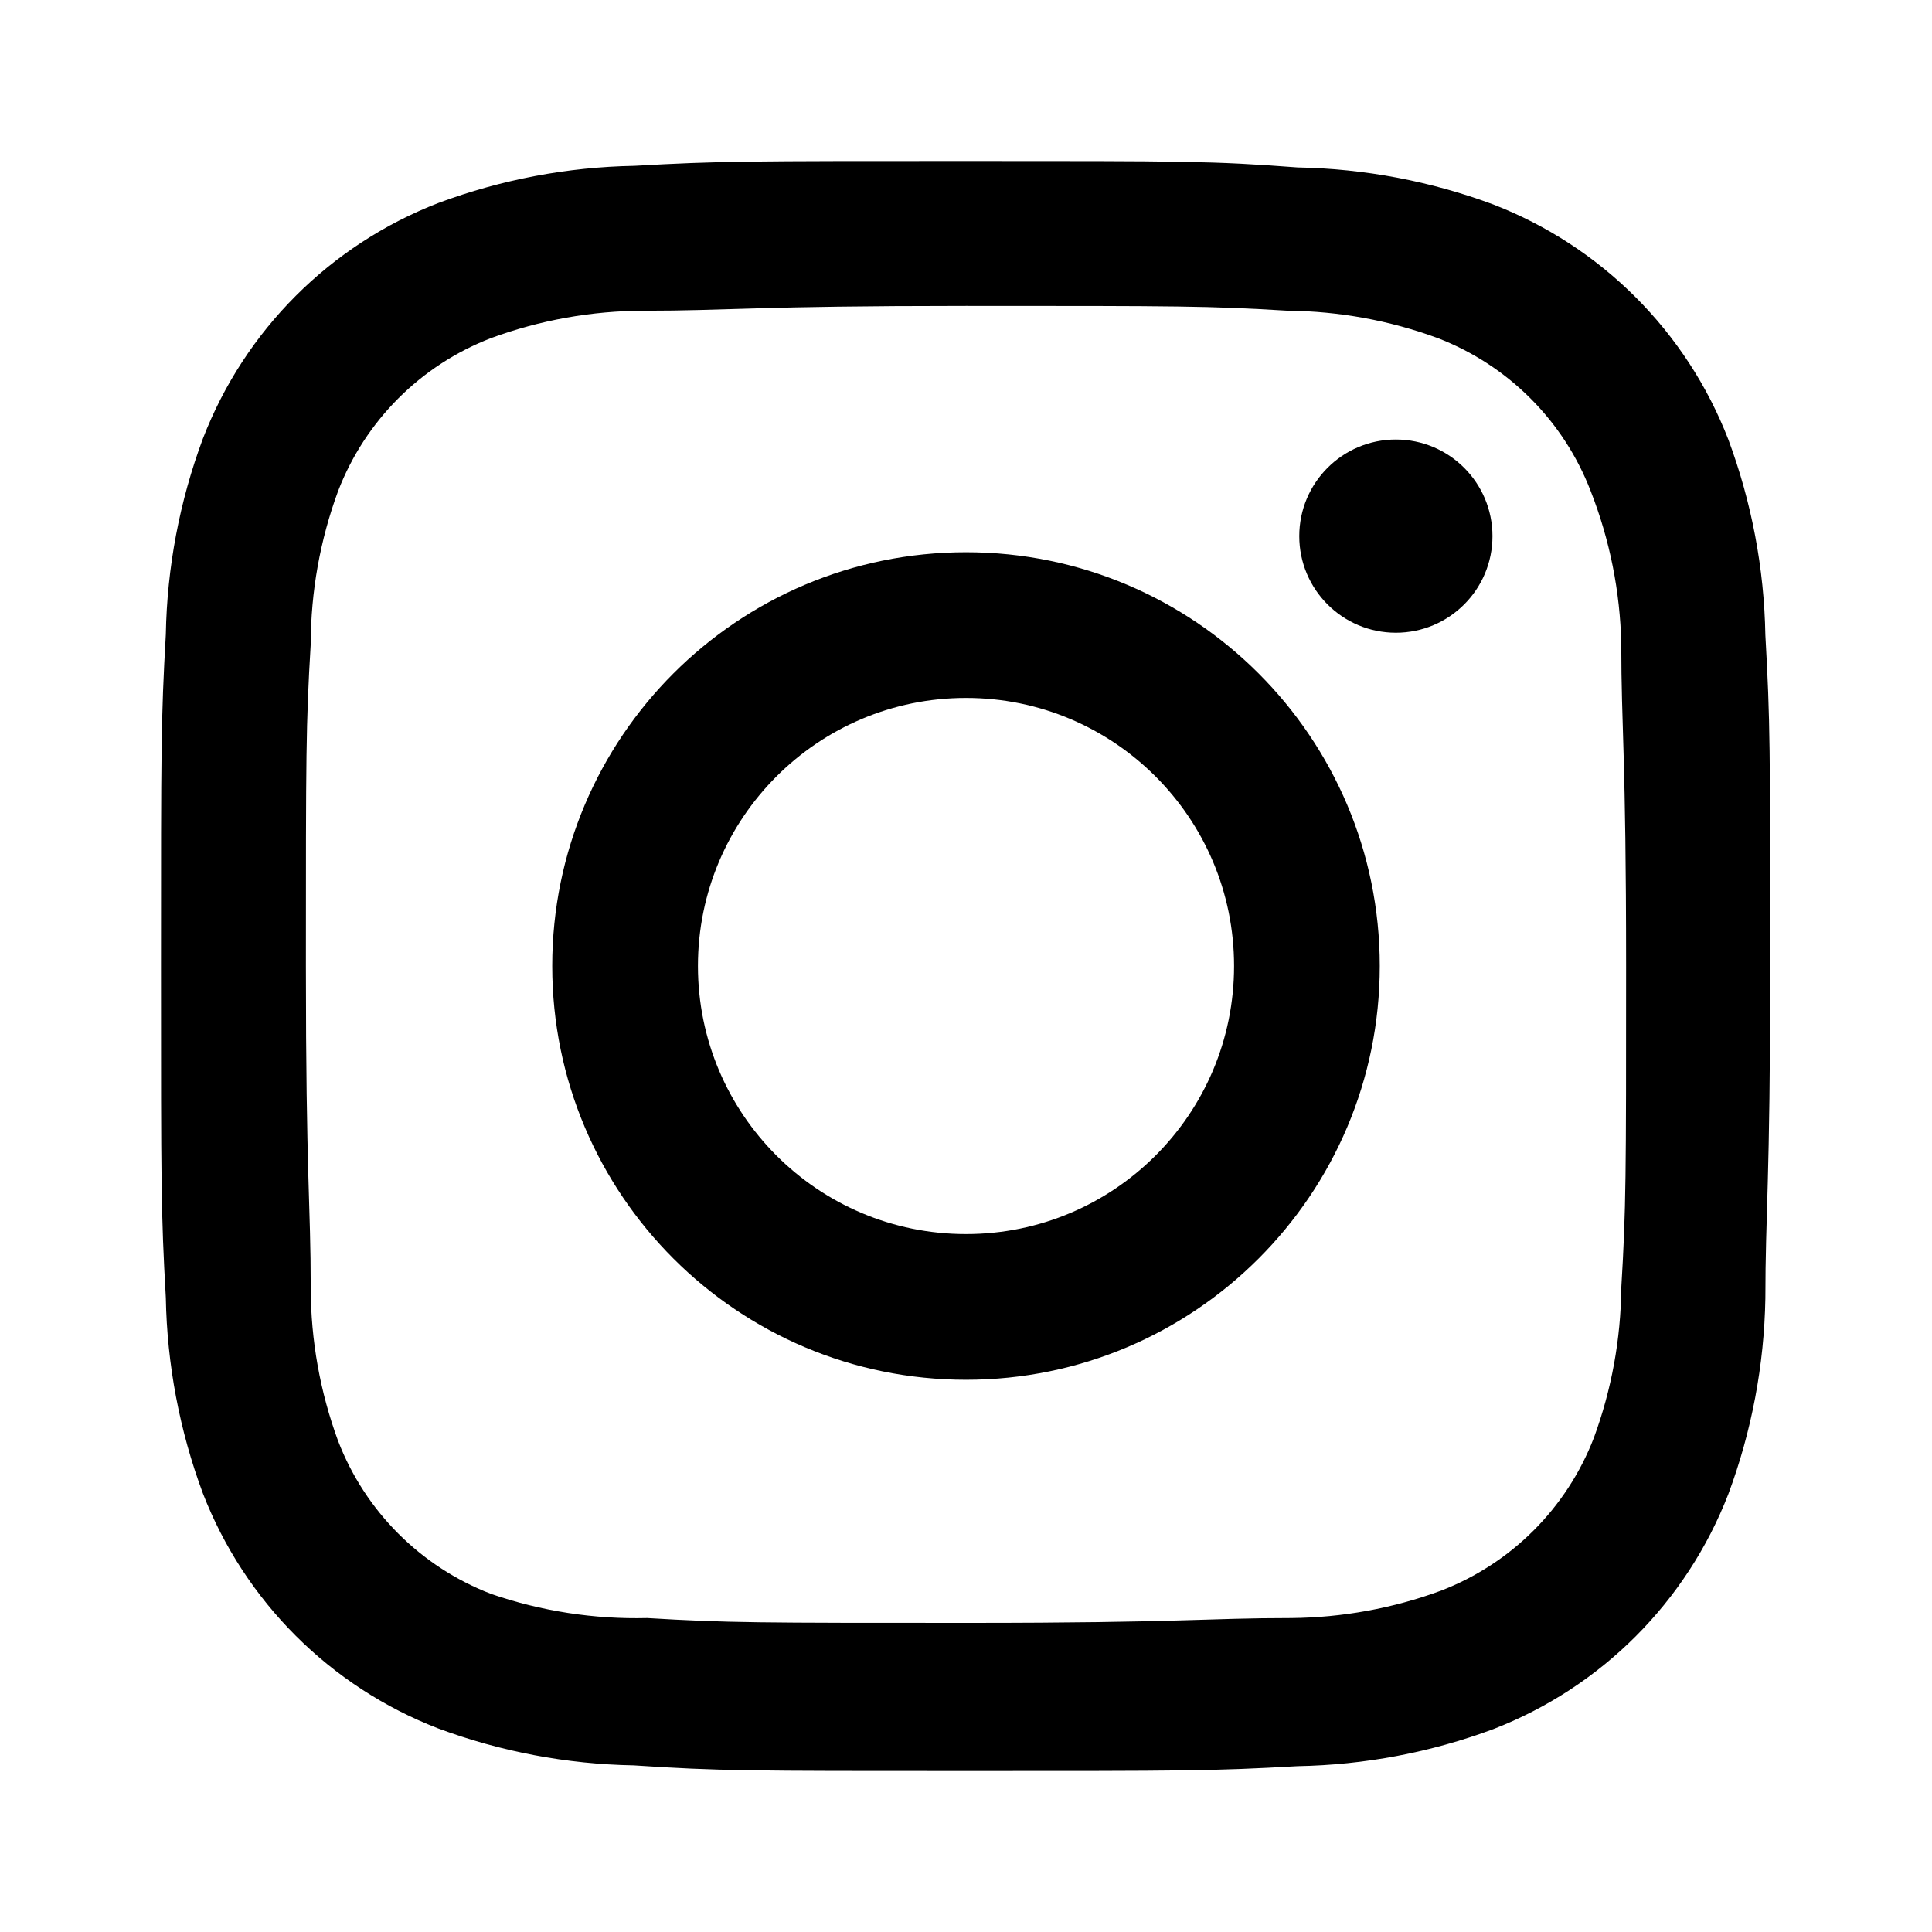
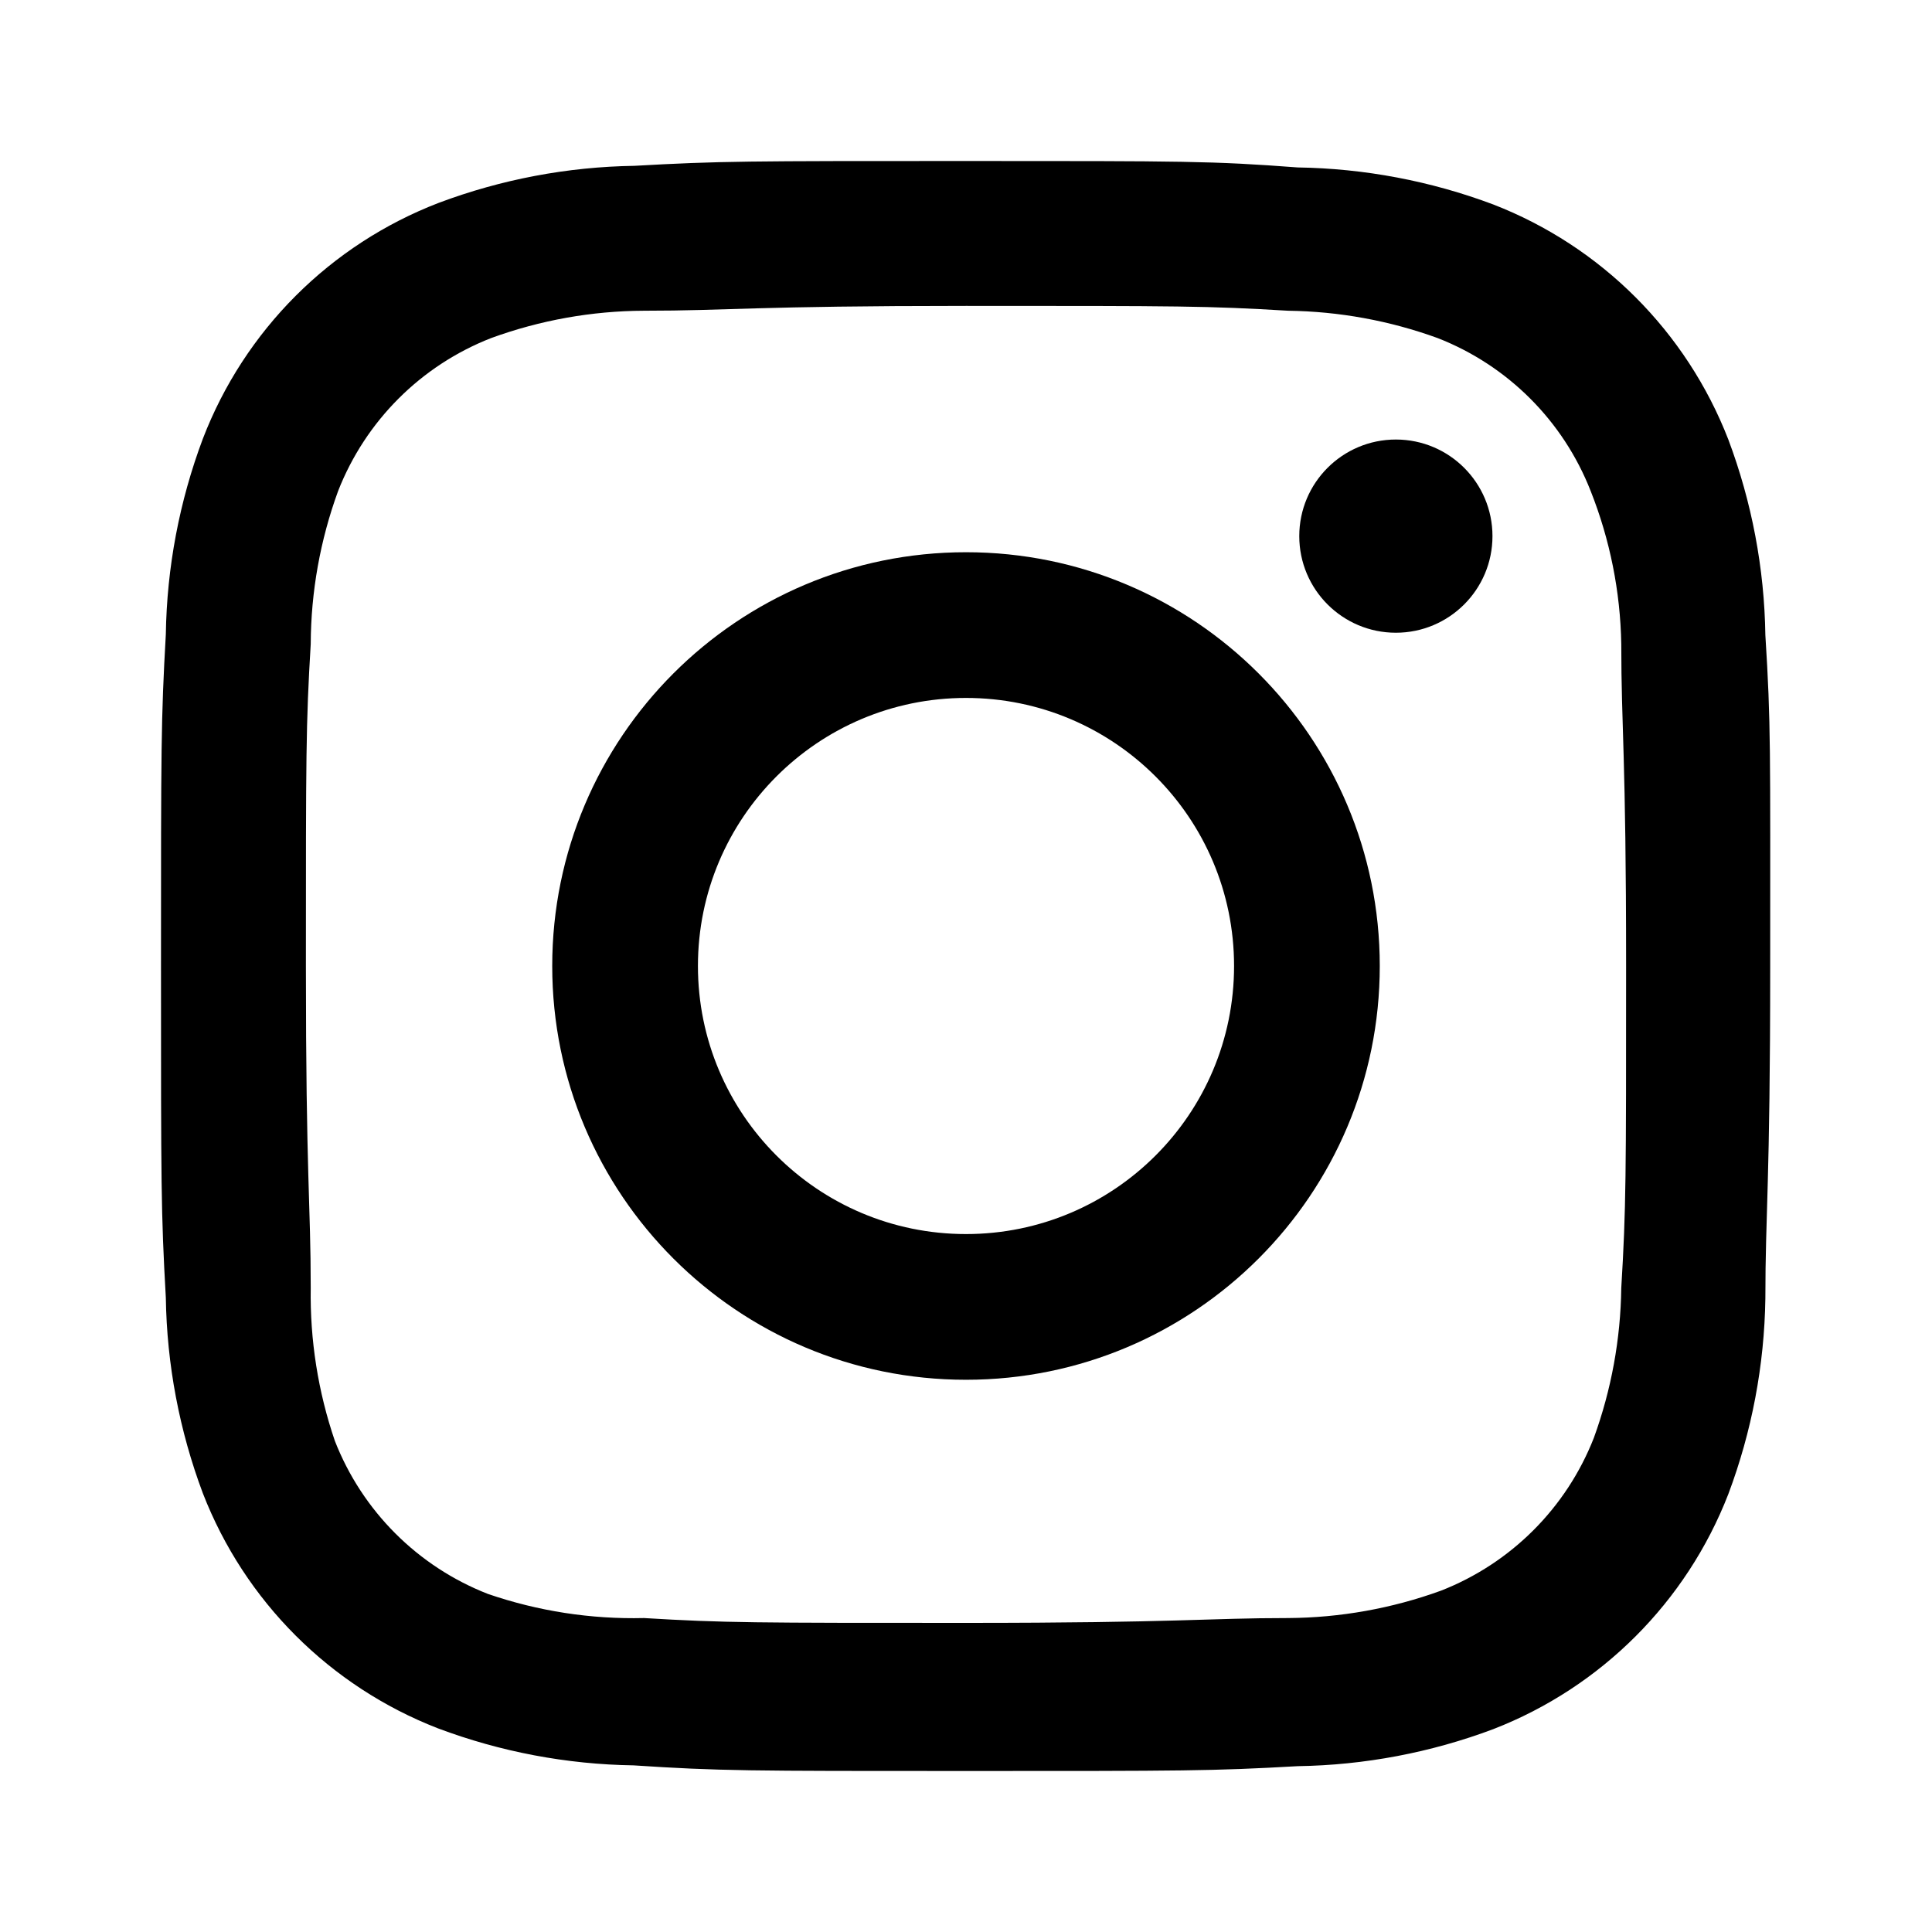
<svg xmlns="http://www.w3.org/2000/svg" width="24" height="24" viewBox="0 0 24 24">
-   <g id="assets">
-     <g>
-       <path d="M12,3.8c2.67,0,3,0,4,.06a5.53,5.53,0,0,1,1.86.34,3.31,3.31,0,0,1,1.9,1.9A5.53,5.53,0,0,1,20.14,8c0,1.05.06,1.37.06,4s0,3-.06,4a5.53,5.53,0,0,1-.34,1.86,3.31,3.31,0,0,1-1.9,1.9,5.53,5.53,0,0,1-1.86.34c-1.05,0-1.37.06-4,.06s-3,0-4-.06A5.53,5.53,0,0,1,6.1,19.8a3.31,3.31,0,0,1-1.9-1.9A5.53,5.53,0,0,1,3.86,16c0-1.05-.06-1.37-.06-4s0-3,.06-4A5.53,5.53,0,0,1,4.2,6.1,3.31,3.31,0,0,1,6.1,4.2,5.53,5.53,0,0,1,8,3.86c1.05,0,1.37-.06,4-.06M12,2c-2.72,0-3.06,0-4.12.06a7.34,7.34,0,0,0-2.43.46A5.11,5.11,0,0,0,2.52,5.45a7.34,7.34,0,0,0-.46,2.43C2,8.94,2,9.28,2,12s0,3.06.06,4.12a7.34,7.34,0,0,0,.46,2.43,5.11,5.11,0,0,0,2.92,2.92,7.34,7.34,0,0,0,2.43.46C8.94,22,9.28,22,12,22s3.06,0,4.12-.06a7.34,7.34,0,0,0,2.43-.46,5.11,5.11,0,0,0,2.92-2.92,7.34,7.34,0,0,0,.46-2.43c0-1.07.06-1.41.06-4.12s0-3.06-.06-4.12a7.34,7.34,0,0,0-.46-2.43,5.11,5.11,0,0,0-2.92-2.92,7.34,7.34,0,0,0-2.43-.46C15.06,2,14.72,2,12,2Z" />
-       <path d="M12,6.86A5.14,5.14,0,1,0,17.14,12,5.14,5.14,0,0,0,12,6.86Zm0,8.47A3.33,3.33,0,1,1,15.33,12,3.33,3.33,0,0,1,12,15.33Z" />
-       <circle cx="17.34" cy="6.66" r="1.2" />
-     </g>
-   </g>
+   <path d="M12,3.8c2.67,0,3,0,4,.06a5.66,5.66,0,0,1,1.86.34,3.35,3.35,0,0,1,1.9,1.9A5.41,5.41,0,0,1,20.14,8c0,1.05.06,1.37.06,4s0,3-.06,4a5.66,5.66,0,0,1-.34,1.86,3.35,3.35,0,0,1-1.9,1.9A5.66,5.66,0,0,1,16,20.1c-1,0-1.37.06-4,.06s-3,0-4-.06a5.55,5.55,0,0,1-1.94-.3,3.35,3.35,0,0,1-1.9-1.9A5.6,5.6,0,0,1,3.86,16c0-1.05-.06-1.37-.06-4s0-3,.06-4A5.6,5.6,0,0,1,4.2,6.1,3.35,3.35,0,0,1,6.1,4.2,5.6,5.6,0,0,1,8,3.86c1.05,0,1.37-.06,4-.06M12,2c-2.72,0-3.06,0-4.12.06a7.22,7.22,0,0,0-2.43.46A5.1,5.1,0,0,0,2.52,5.45a7.22,7.22,0,0,0-.46,2.43C2,8.94,2,9.28,2,12s0,3.06.06,4.12a7.22,7.22,0,0,0,.46,2.43,5.12,5.12,0,0,0,2.92,2.92,7.22,7.22,0,0,0,2.43.46C8.94,22,9.28,22,12,22s3.06,0,4.12-.06a7.22,7.22,0,0,0,2.43-.46,5.12,5.12,0,0,0,2.92-2.92,7.22,7.22,0,0,0,.46-2.43c0-1.07.06-1.41.06-4.12S22,9,21.93,7.89a7.22,7.22,0,0,0-.46-2.43,5.12,5.12,0,0,0-2.92-2.92,7.22,7.22,0,0,0-2.43-.46C15.06,2,14.72,2,12,2Z" />
+   <path d="M12,6.86A5.14,5.14,0,1,0,17.14,12h0A5.14,5.14,0,0,0,12,6.86Zm0,8.47A3.33,3.33,0,1,1,15.33,12h0A3.33,3.33,0,0,1,12,15.33Z" />
+   <circle cx="17.34" cy="6.66" r="1.2" />
</svg>
